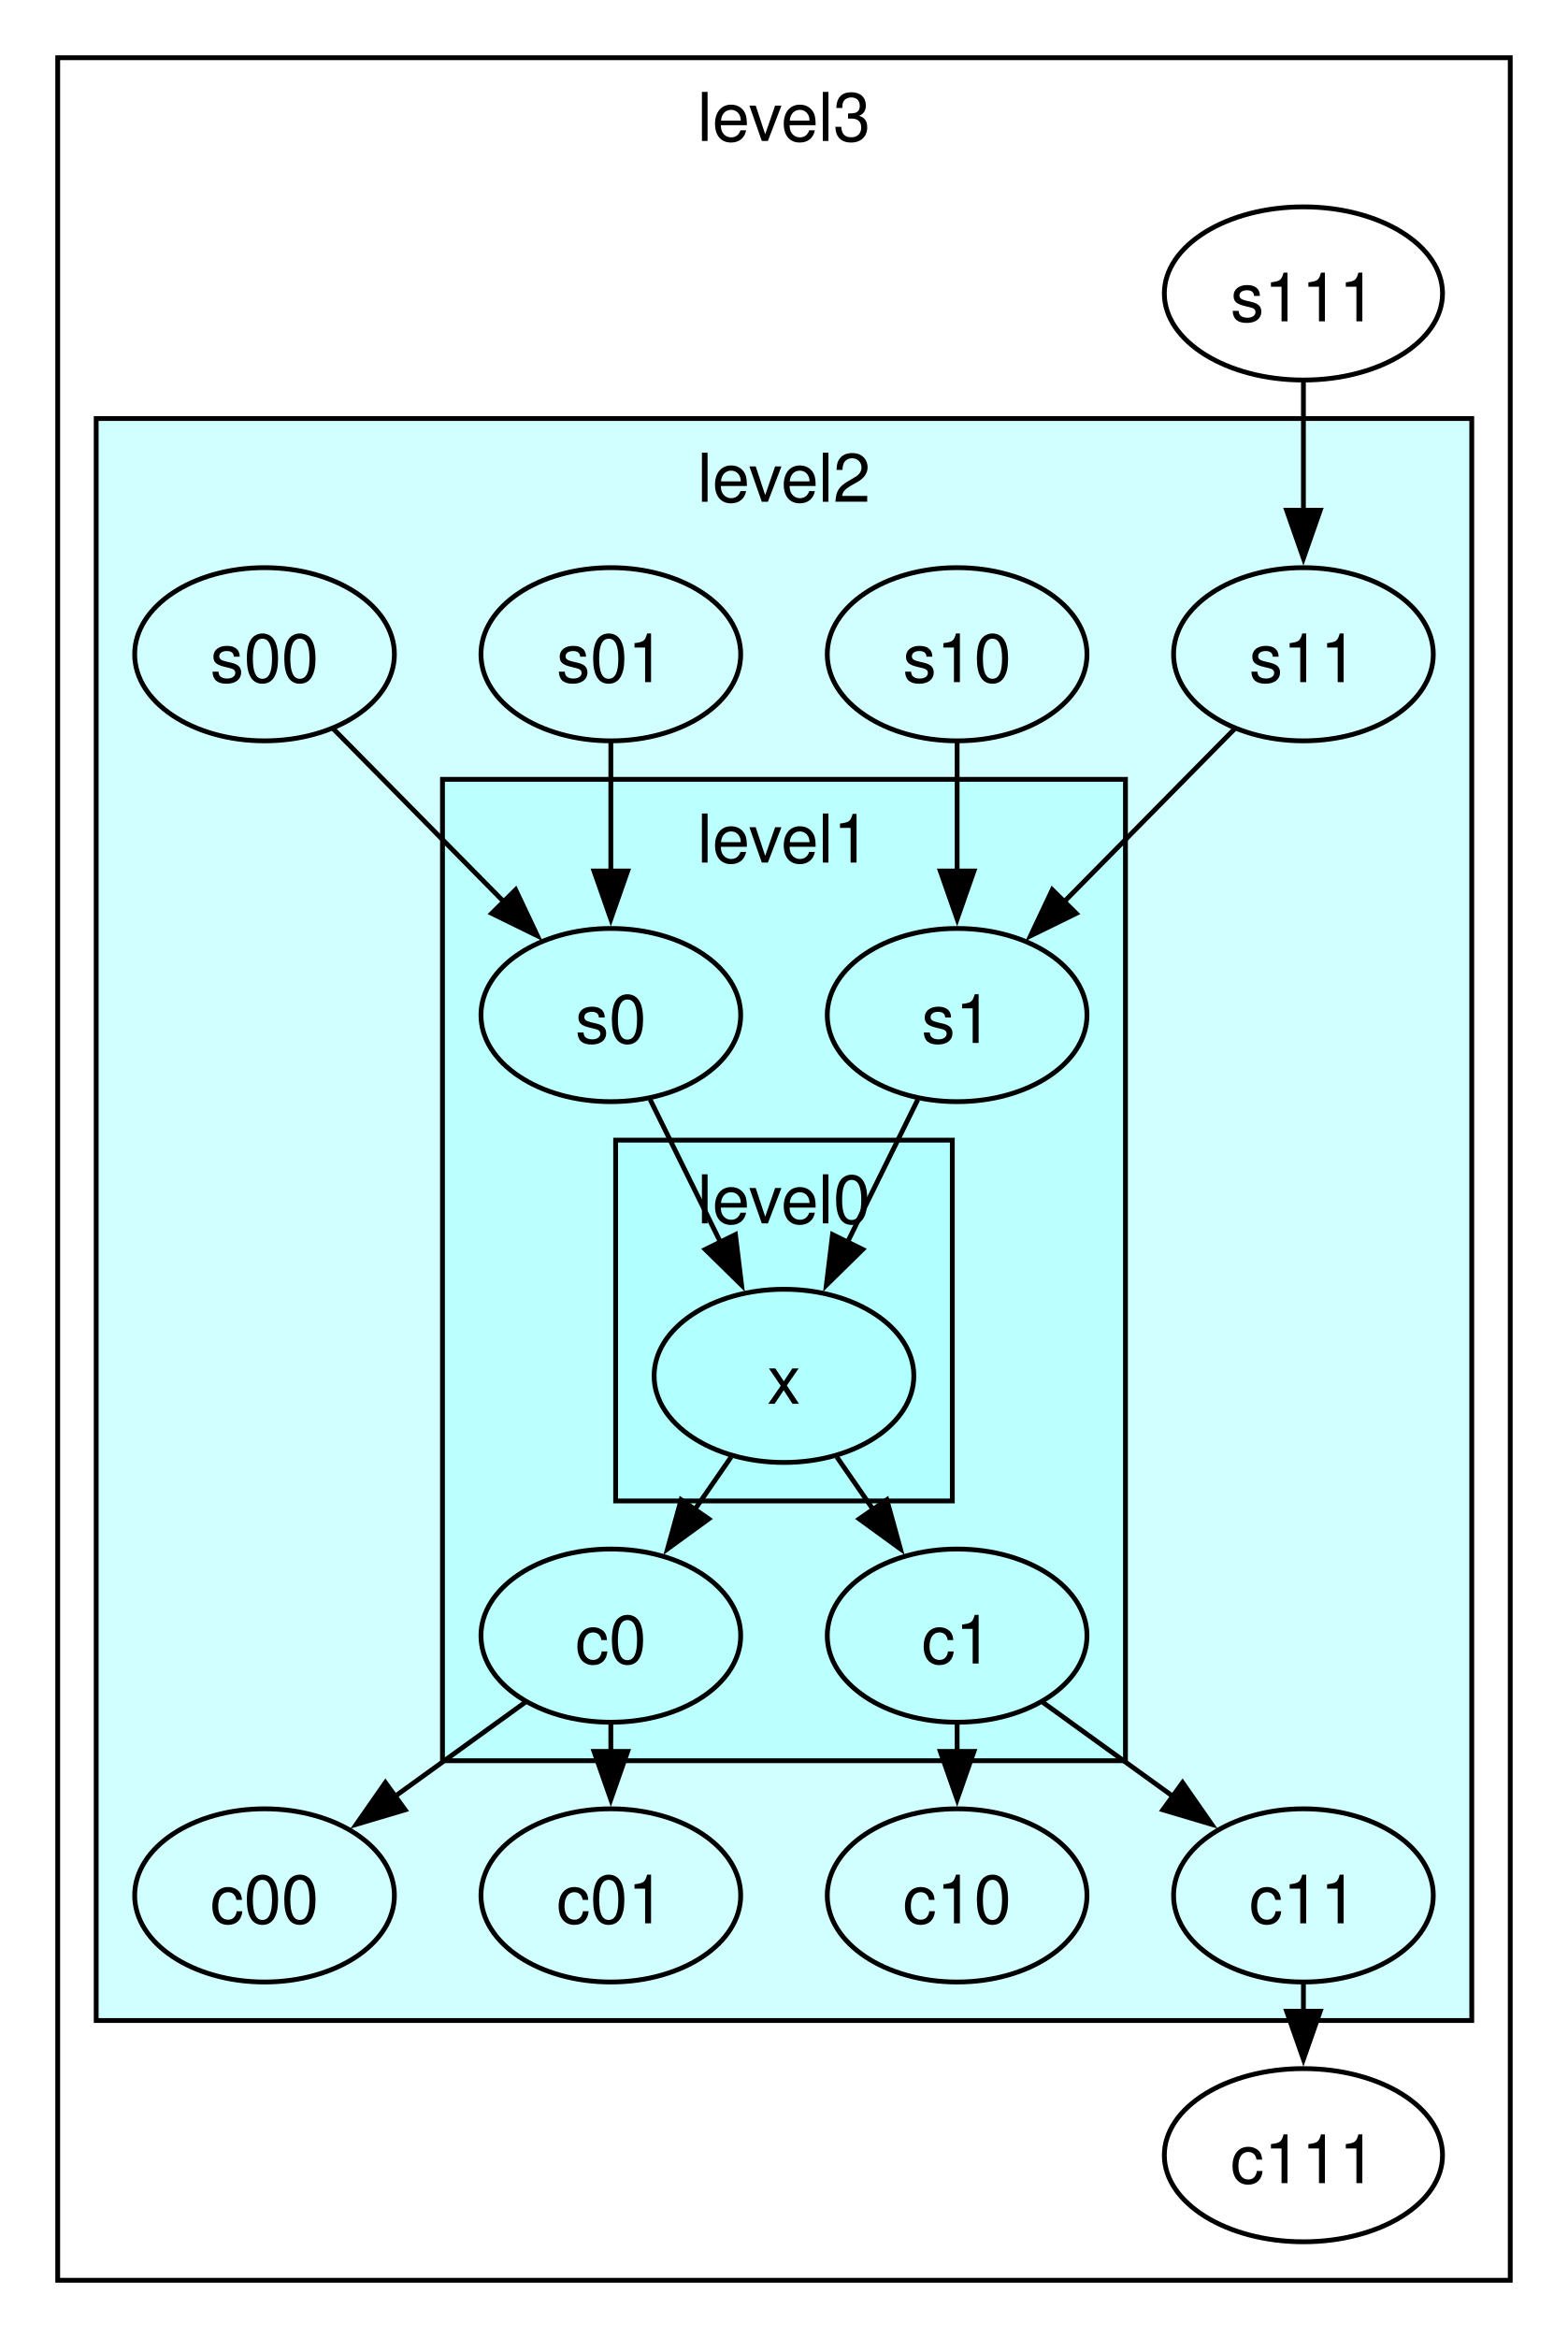
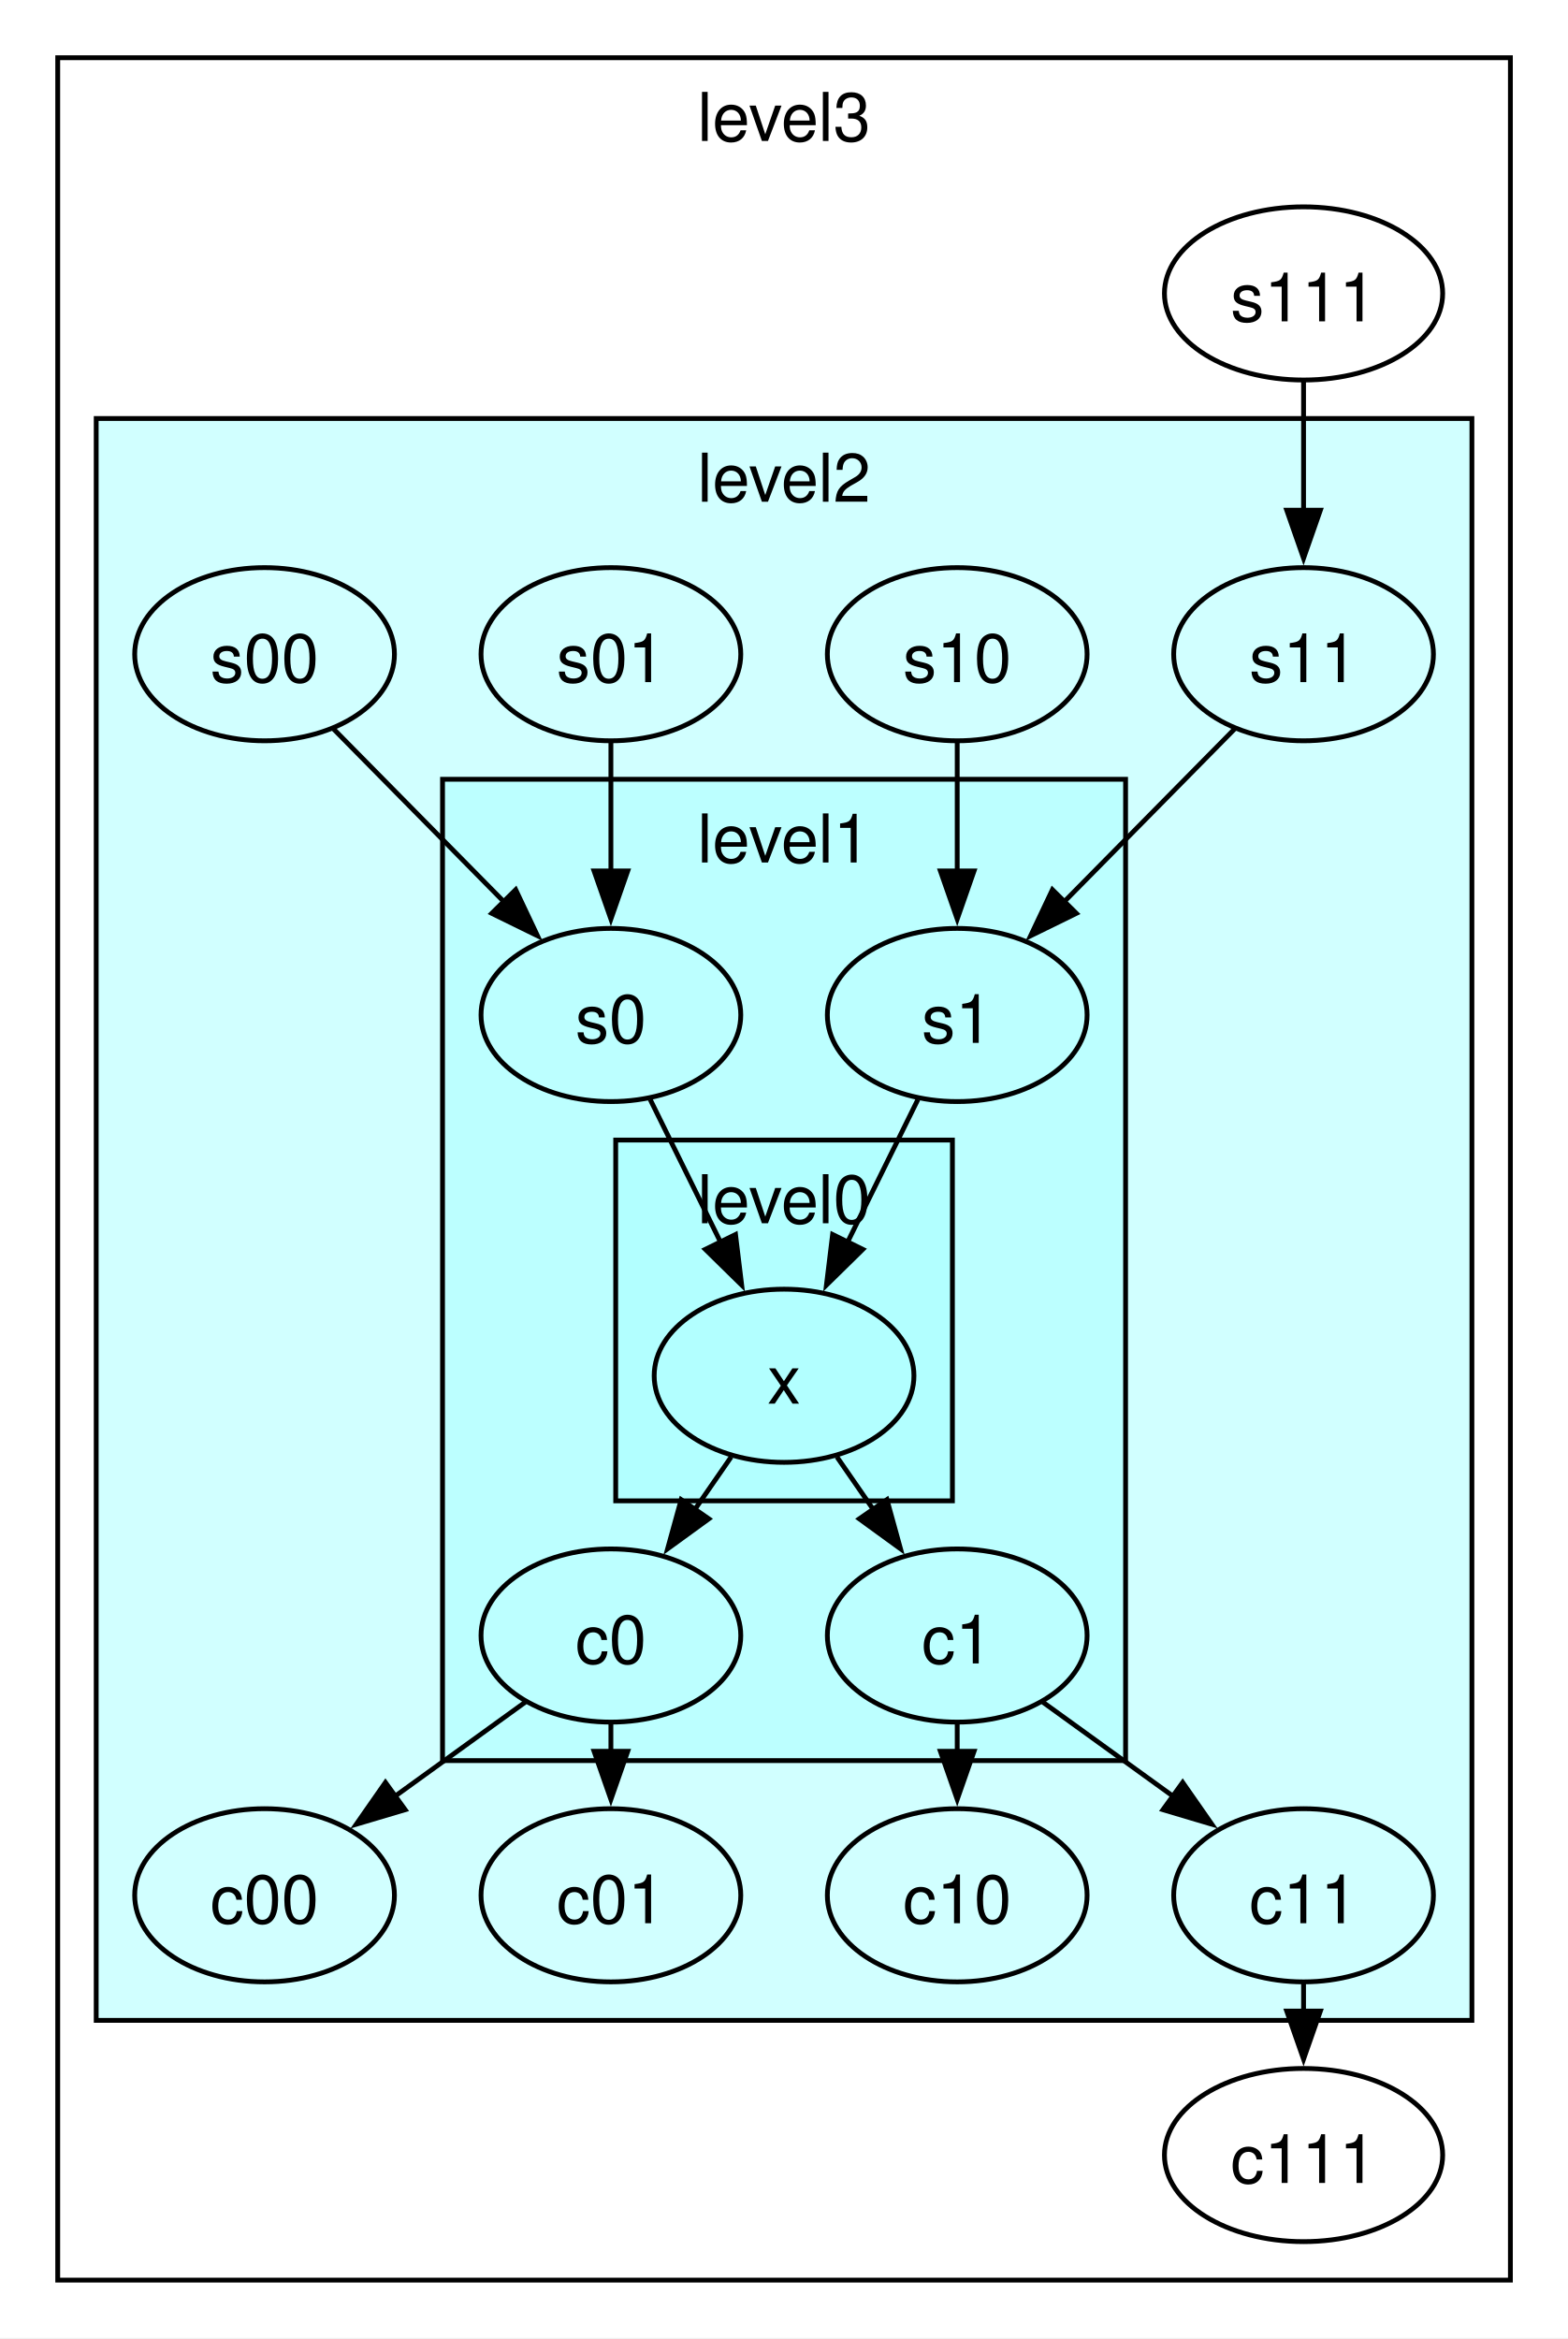
- <svg xmlns="http://www.w3.org/2000/svg" width="1358pt" height="2025pt" viewBox="0.00 0.00 1358 2025">
-   <g id="graph0" class="graph" transform="scale(4.16667 4.16667) rotate(0) translate(4 482)">
+ <svg xmlns="http://www.w3.org/2000/svg" width="679pt" height="1013pt" viewBox="0.00 0.00 679 1013">
+   <g id="graph0" class="graph" transform="scale(2.08333 2.08333) rotate(0) translate(4 482)">
    <polygon fill="white" stroke="none" points="-4,4 -4,-482 322,-482 322,4 -4,4" />
    <g id="clust1" class="cluster">
      <polygon fill="none" stroke="black" points="8,-8 8,-470 310,-470 310,-8 8,-8" />
      <text text-anchor="middle" x="159" y="-452.7" font-family="Helvetica,Arial,sans-serif" font-size="14.00">level3</text>
    </g>
    <g id="clust2" class="cluster">
      <polygon fill="#aaffff" fill-opacity="0.533" stroke="black" points="16,-62 16,-395 302,-395 302,-62 16,-62" />
      <text text-anchor="middle" x="159" y="-377.7" font-family="Helvetica,Arial,sans-serif" font-size="14.00">level2</text>
    </g>
    <g id="clust3" class="cluster">
      <polygon fill="#aaffff" fill-opacity="0.533" stroke="black" points="88,-116 88,-320 230,-320 230,-116 88,-116" />
      <text text-anchor="middle" x="159" y="-302.7" font-family="Helvetica,Arial,sans-serif" font-size="14.00">level1</text>
    </g>
    <g id="clust4" class="cluster">
      <polygon fill="#aaffff" fill-opacity="0.533" stroke="black" points="124,-170 124,-245 194,-245 194,-170 124,-170" />
      <text text-anchor="middle" x="159" y="-227.7" font-family="Helvetica,Arial,sans-serif" font-size="14.00">level0</text>
    </g>
    <g id="node1" class="node">
      <ellipse fill="none" stroke="black" cx="267" cy="-421" rx="28.92" ry="18" />
      <text text-anchor="middle" x="267" y="-415.2" font-family="Helvetica,Arial,sans-serif" font-size="14.00">s111</text>
    </g>
    <g id="node3" class="node">
      <ellipse fill="none" stroke="black" cx="267" cy="-346" rx="27" ry="18" />
      <text text-anchor="middle" x="267" y="-340.2" font-family="Helvetica,Arial,sans-serif" font-size="14.00">s11</text>
    </g>
    <g id="edge1" class="edge">
      <path fill="none" stroke="black" d="M267,-402.7C267,-394.67 267,-384.9 267,-375.8" />
      <polygon fill="black" stroke="black" points="270.5,-375.94 267,-365.94 263.5,-375.94 270.5,-375.94" />
    </g>
    <g id="node2" class="node">
      <ellipse fill="none" stroke="black" cx="267" cy="-34" rx="28.92" ry="18" />
      <text text-anchor="middle" x="267" y="-28.2" font-family="Helvetica,Arial,sans-serif" font-size="14.00">c111</text>
    </g>
    <g id="node11" class="node">
      <ellipse fill="none" stroke="black" cx="195" cy="-271" rx="27" ry="18" />
      <text text-anchor="middle" x="195" y="-265.2" font-family="Helvetica,Arial,sans-serif" font-size="14.00">s1</text>
    </g>
    <g id="edge2" class="edge">
      <path fill="none" stroke="black" d="M252.78,-330.58C242.62,-320.28 228.76,-306.23 217.16,-294.46" />
      <polygon fill="black" stroke="black" points="219.77,-292.13 210.26,-287.47 214.79,-297.05 219.77,-292.13" />
    </g>
    <g id="node4" class="node">
      <ellipse fill="none" stroke="black" cx="195" cy="-346" rx="27" ry="18" />
      <text text-anchor="middle" x="195" y="-340.2" font-family="Helvetica,Arial,sans-serif" font-size="14.00">s10</text>
    </g>
    <g id="edge3" class="edge">
      <path fill="none" stroke="black" d="M195,-327.7C195,-319.67 195,-309.9 195,-300.8" />
      <polygon fill="black" stroke="black" points="198.5,-300.94 195,-290.94 191.5,-300.94 198.5,-300.94" />
    </g>
    <g id="node5" class="node">
      <ellipse fill="none" stroke="black" cx="123" cy="-346" rx="27" ry="18" />
      <text text-anchor="middle" x="123" y="-340.2" font-family="Helvetica,Arial,sans-serif" font-size="14.00">s01</text>
    </g>
    <g id="node12" class="node">
      <ellipse fill="none" stroke="black" cx="123" cy="-271" rx="27" ry="18" />
      <text text-anchor="middle" x="123" y="-265.2" font-family="Helvetica,Arial,sans-serif" font-size="14.00">s0</text>
    </g>
    <g id="edge4" class="edge">
      <path fill="none" stroke="black" d="M123,-327.7C123,-319.67 123,-309.9 123,-300.8" />
      <polygon fill="black" stroke="black" points="126.5,-300.94 123,-290.94 119.5,-300.94 126.5,-300.94" />
    </g>
    <g id="node6" class="node">
      <ellipse fill="none" stroke="black" cx="51" cy="-346" rx="27" ry="18" />
      <text text-anchor="middle" x="51" y="-340.2" font-family="Helvetica,Arial,sans-serif" font-size="14.00">s00</text>
    </g>
    <g id="edge5" class="edge">
      <path fill="none" stroke="black" d="M65.22,-330.58C75.38,-320.28 89.24,-306.23 100.84,-294.46" />
      <polygon fill="black" stroke="black" points="103.21,-297.05 107.74,-287.47 98.23,-292.13 103.21,-297.05" />
    </g>
    <g id="node7" class="node">
      <ellipse fill="none" stroke="black" cx="51" cy="-88" rx="27" ry="18" />
      <text text-anchor="middle" x="51" y="-82.2" font-family="Helvetica,Arial,sans-serif" font-size="14.00">c00</text>
    </g>
    <g id="node8" class="node">
      <ellipse fill="none" stroke="black" cx="123" cy="-88" rx="27" ry="18" />
      <text text-anchor="middle" x="123" y="-82.2" font-family="Helvetica,Arial,sans-serif" font-size="14.00">c01</text>
    </g>
    <g id="node9" class="node">
      <ellipse fill="none" stroke="black" cx="195" cy="-88" rx="27" ry="18" />
      <text text-anchor="middle" x="195" y="-82.2" font-family="Helvetica,Arial,sans-serif" font-size="14.00">c10</text>
    </g>
    <g id="node10" class="node">
      <ellipse fill="none" stroke="black" cx="267" cy="-88" rx="27" ry="18" />
      <text text-anchor="middle" x="267" y="-82.2" font-family="Helvetica,Arial,sans-serif" font-size="14.00">c11</text>
    </g>
    <g id="edge6" class="edge">
      <path fill="none" stroke="black" d="M267,-69.68C267,-67.78 267,-65.8 267,-63.79" />
      <polygon fill="black" stroke="black" points="270.5,-63.93 267,-53.93 263.5,-63.93 270.5,-63.93" />
    </g>
    <g id="node15" class="node">
      <ellipse fill="none" stroke="black" cx="159" cy="-196" rx="27" ry="18" />
      <text text-anchor="middle" x="159" y="-190.2" font-family="Helvetica,Arial,sans-serif" font-size="14.00">x</text>
    </g>
    <g id="edge7" class="edge">
      <path fill="none" stroke="black" d="M186.83,-253.44C182.5,-244.66 177.08,-233.67 172.18,-223.73" />
      <polygon fill="black" stroke="black" points="175.37,-222.28 167.81,-214.86 169.09,-225.37 175.37,-222.28" />
    </g>
    <g id="edge8" class="edge">
      <path fill="none" stroke="black" d="M131.17,-253.44C135.5,-244.66 140.92,-233.67 145.82,-223.73" />
      <polygon fill="black" stroke="black" points="148.91,-225.37 150.19,-214.86 142.63,-222.28 148.91,-225.37" />
    </g>
    <g id="node13" class="node">
      <ellipse fill="none" stroke="black" cx="123" cy="-142" rx="27" ry="18" />
      <text text-anchor="middle" x="123" y="-136.2" font-family="Helvetica,Arial,sans-serif" font-size="14.00">c0</text>
    </g>
    <g id="edge9" class="edge">
      <path fill="none" stroke="black" d="M105.2,-128.15C96.98,-122.21 87.04,-115.03 77.93,-108.45" />
      <polygon fill="black" stroke="black" points="80.23,-105.79 70.07,-102.77 76.13,-111.46 80.23,-105.79" />
    </g>
    <g id="edge10" class="edge">
      <path fill="none" stroke="black" d="M123,-123.68C123,-121.78 123,-119.8 123,-117.79" />
      <polygon fill="black" stroke="black" points="126.5,-117.93 123,-107.93 119.5,-117.93 126.5,-117.93" />
    </g>
    <g id="node14" class="node">
      <ellipse fill="none" stroke="black" cx="195" cy="-142" rx="27" ry="18" />
      <text text-anchor="middle" x="195" y="-136.2" font-family="Helvetica,Arial,sans-serif" font-size="14.00">c1</text>
    </g>
    <g id="edge11" class="edge">
      <path fill="none" stroke="black" d="M195,-123.68C195,-121.78 195,-119.8 195,-117.79" />
      <polygon fill="black" stroke="black" points="198.5,-117.93 195,-107.93 191.5,-117.93 198.5,-117.93" />
    </g>
    <g id="edge12" class="edge">
      <path fill="none" stroke="black" d="M212.8,-128.15C221.02,-122.21 230.96,-115.03 240.07,-108.45" />
      <polygon fill="black" stroke="black" points="241.87,-111.46 247.93,-102.77 237.77,-105.79 241.87,-111.46" />
    </g>
    <g id="edge13" class="edge">
      <path fill="none" stroke="black" d="M148,-179.12C145.56,-175.59 142.91,-171.77 140.29,-167.97" />
      <polygon fill="black" stroke="black" points="143.36,-166.26 134.79,-160.03 137.61,-170.25 143.36,-166.26" />
    </g>
    <g id="edge14" class="edge">
      <path fill="none" stroke="black" d="M170,-179.12C172.44,-175.59 175.09,-171.77 177.71,-167.97" />
      <polygon fill="black" stroke="black" points="180.39,-170.25 183.21,-160.03 174.64,-166.26 180.39,-170.25" />
    </g>
  </g>
</svg>
